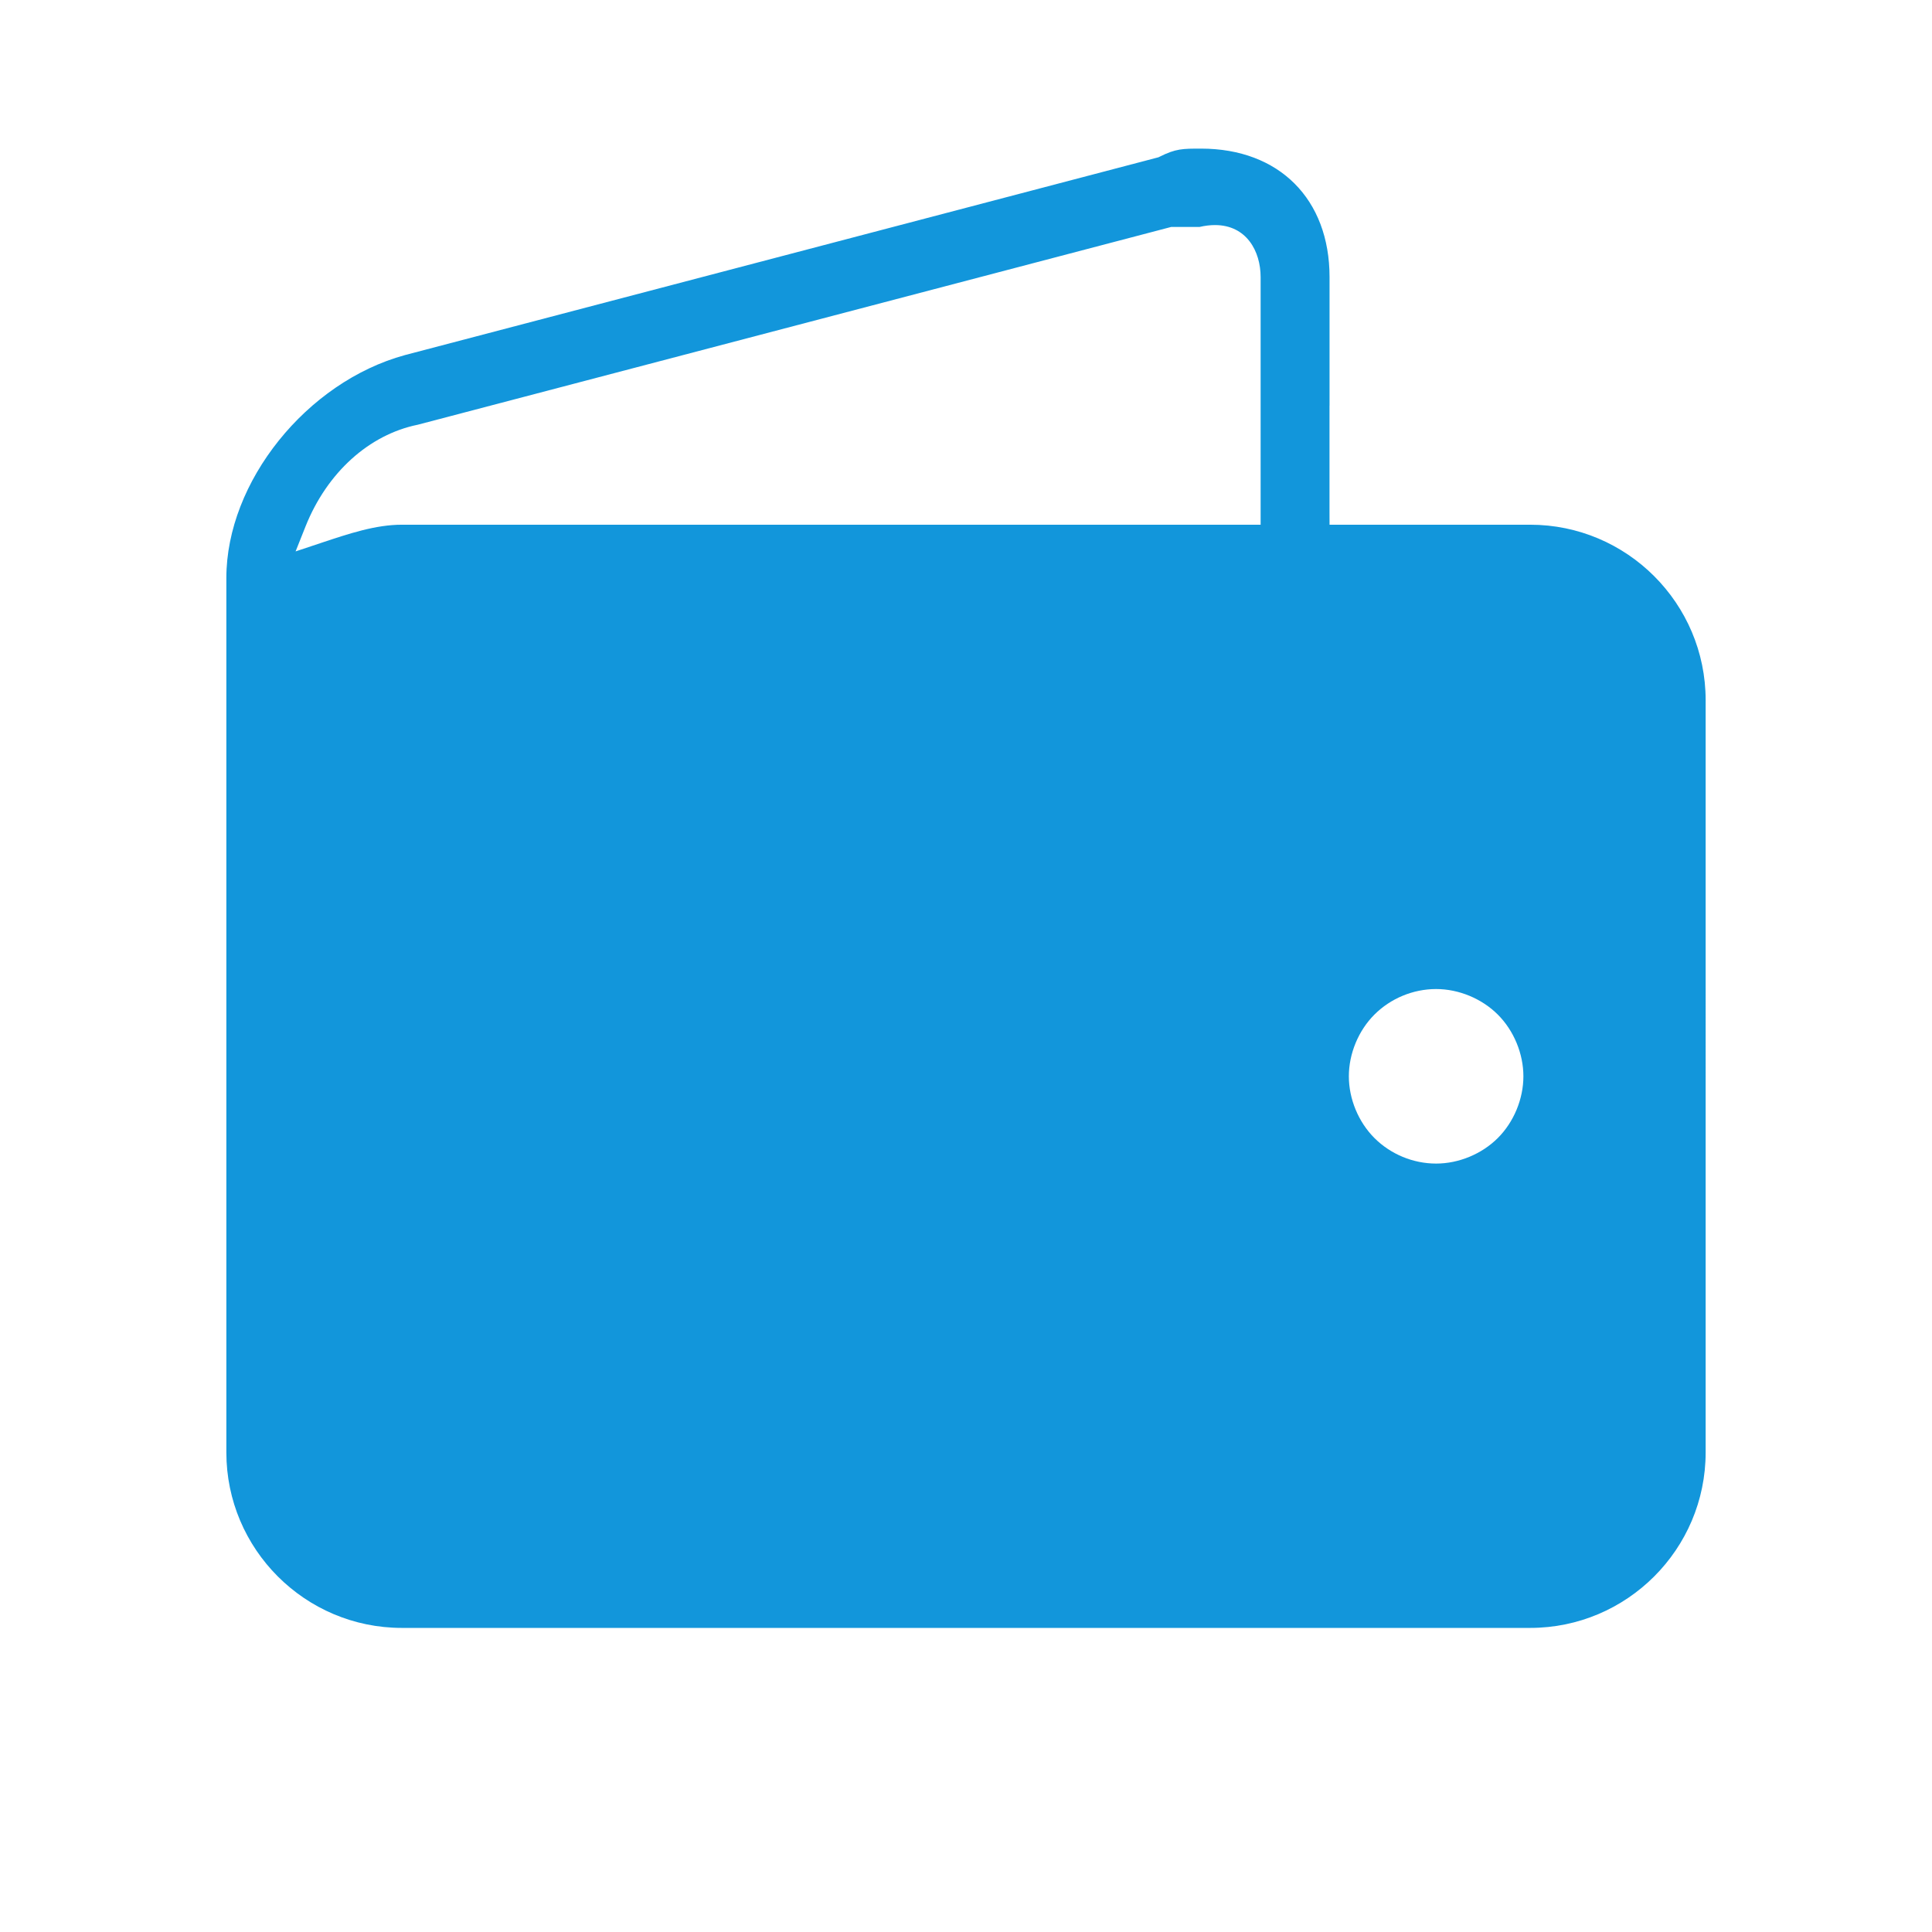
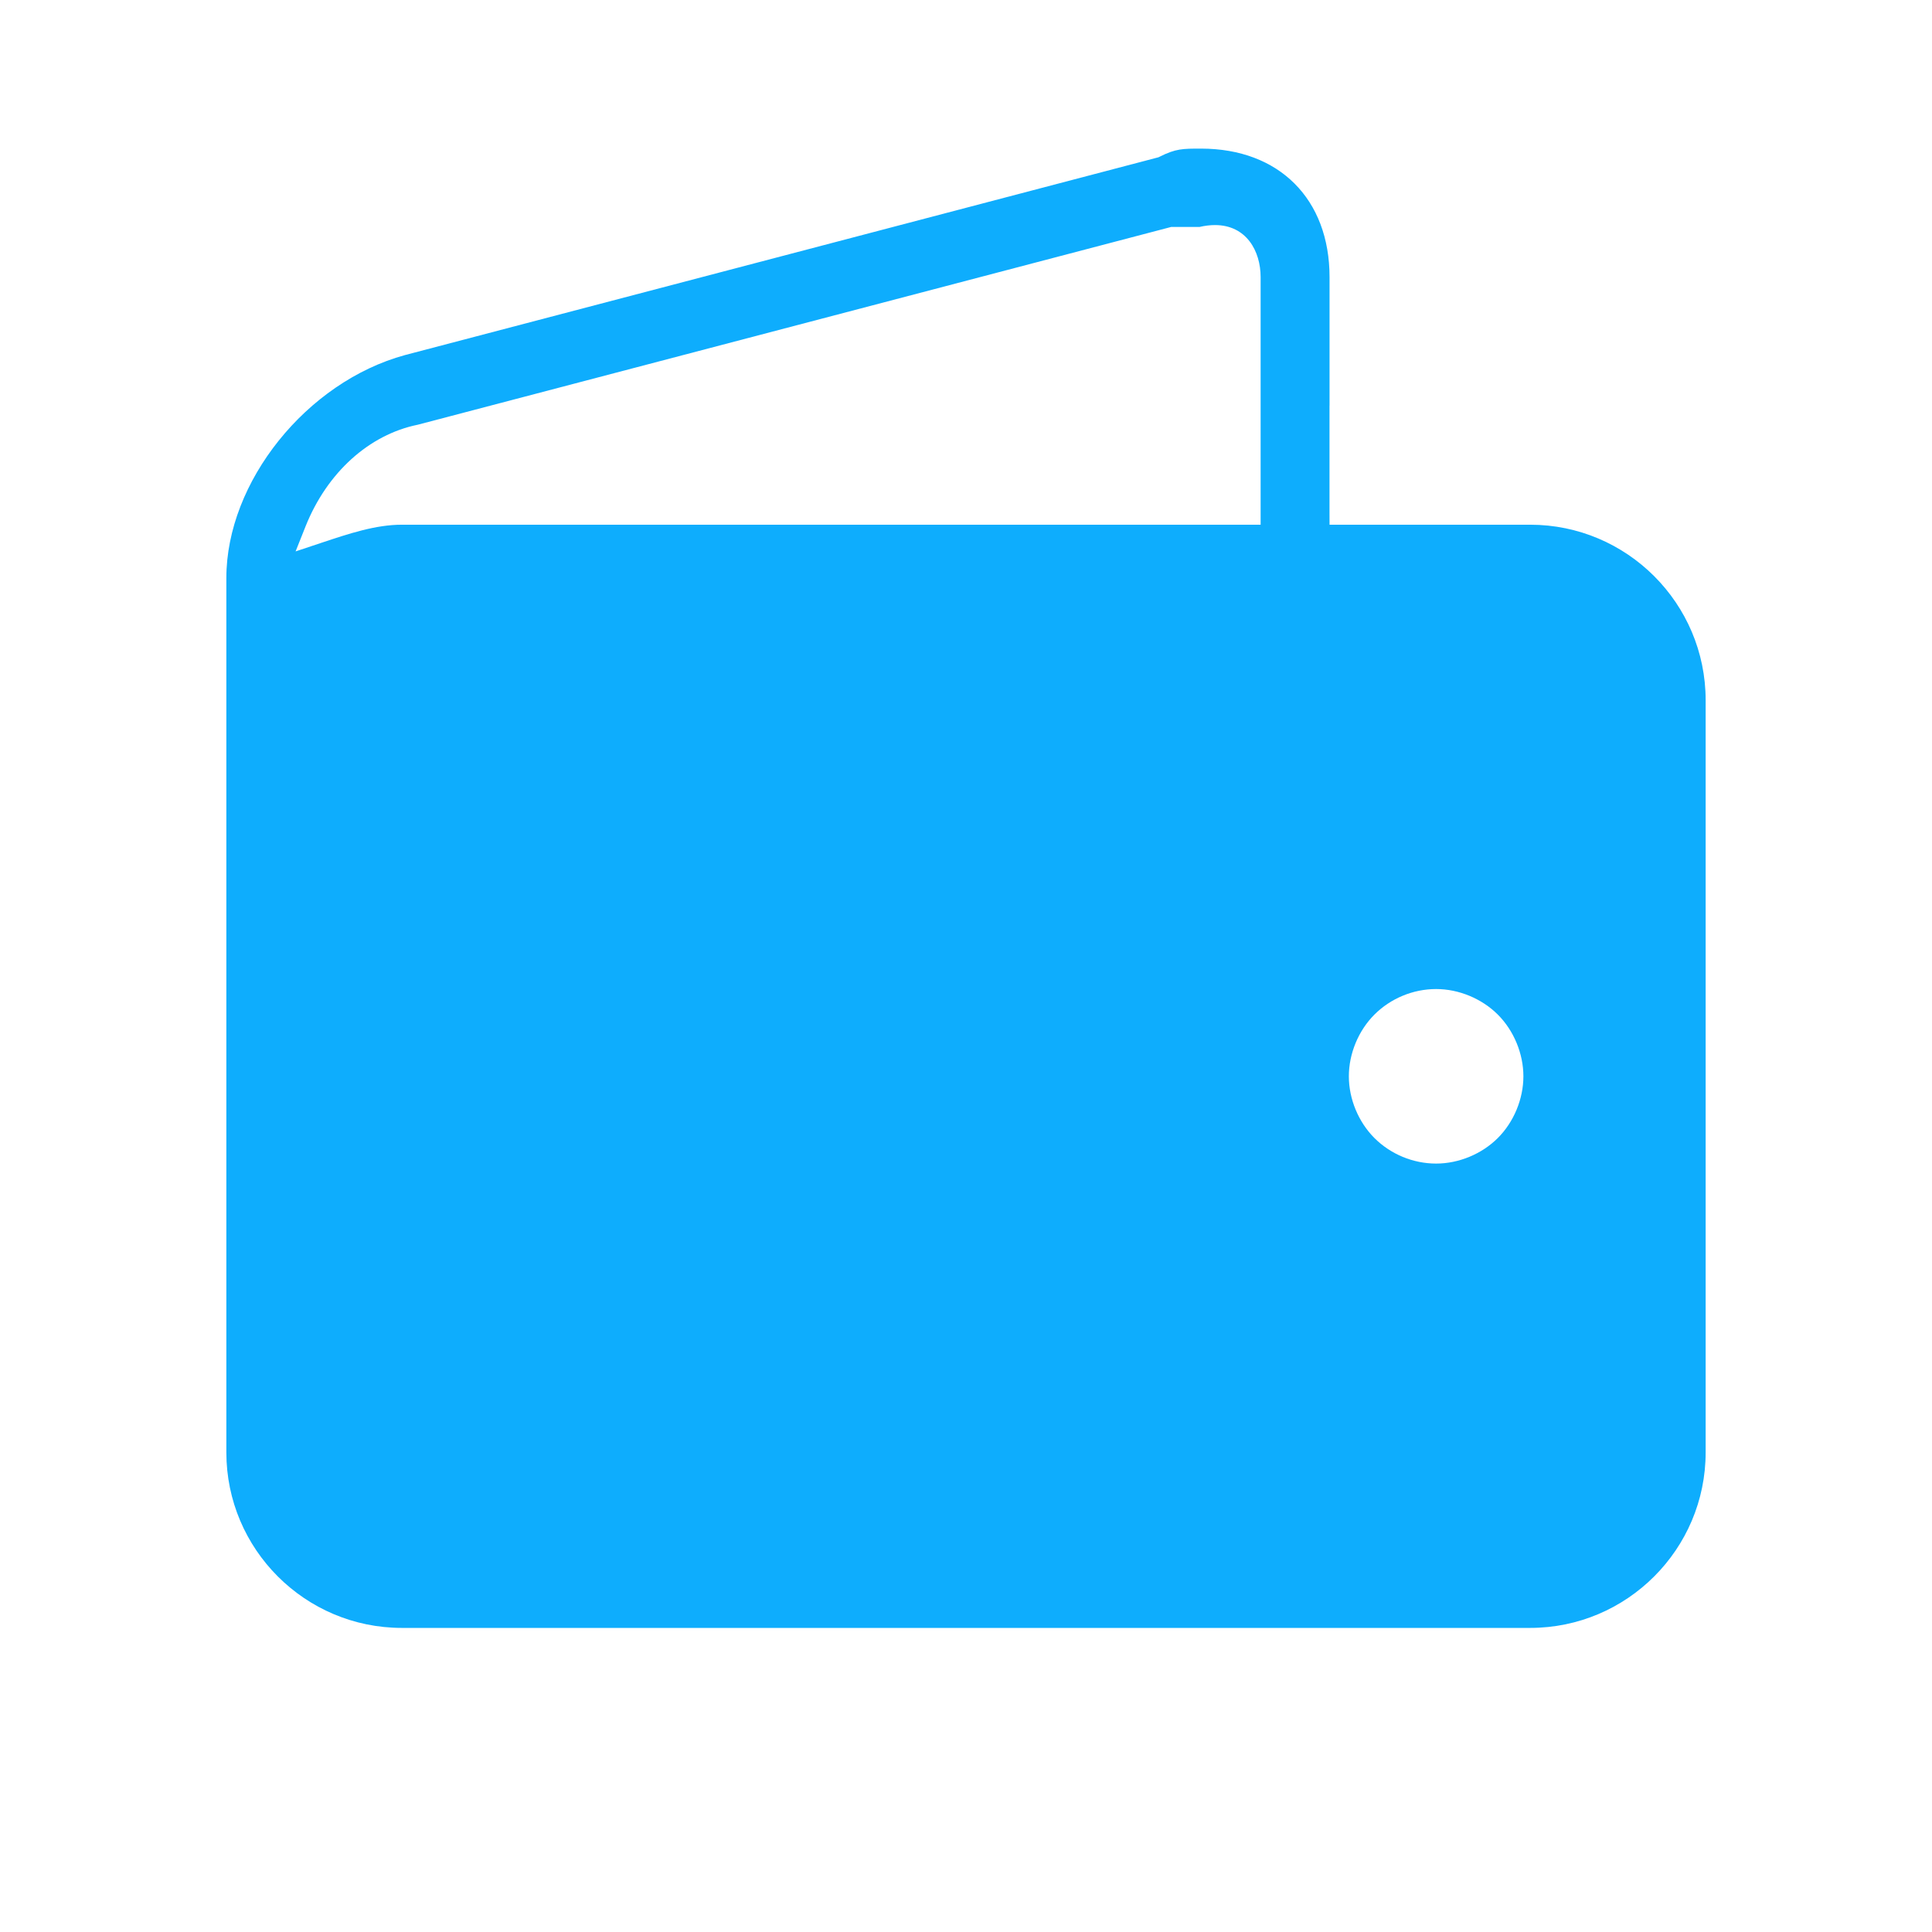
- <svg xmlns="http://www.w3.org/2000/svg" t="1490774940568" class="icon" style="" viewBox="0 0 1024 1024" version="1.1" p-id="12343" width="20" height="20">
+ <svg xmlns="http://www.w3.org/2000/svg" t="1490774940568" class="icon" style="" viewBox="0 0 1024 1024" version="1.1" p-id="12343" width="25" height="25">
  <defs>
    <style type="text/css" />
  </defs>
-   <path d="M811.011 278.108 704.688 278.108l-0.024-6.651 0-56.485 0.024 0 0-68.102c0-41.37-26.73-68.102-68.098-68.102-9.74 0-13.383 0-21.943 4.283l-0.618 0.309-0.668 0.175-398.682 104.654c-52.194 14.234-94.706 67.245-94.706 118.154l0 463.466c0 51.289 41.726 93.016 93.016 93.016l598.022 0c51.29 0 93.016-41.727 93.016-93.016L904.028 371.125C904.028 319.835 862.301 278.108 811.011 278.108zM212.989 278.108c-13.861 0-27.877 4.669-42.716 9.614l-13.603 4.532 5.294-13.303c11.389-28.477 33.62-48.591 59.492-53.845L620.777 120.282l15.026 0c2.856-0.658 5.593-0.991 8.148-0.991 16.721 0 24.205 13.85 24.205 27.577l0.003 131.239L212.989 278.108zM793.882 603.171c-8.481 8.482-20.708 13.547-32.705 13.547-12.178 0-24.101-4.938-32.709-13.548-8.483-8.482-13.548-20.709-13.548-32.705s5.064-24.223 13.549-32.706c8.608-8.609 20.53-13.547 32.708-13.547 11.997 0 24.224 5.064 32.706 13.548 8.482 8.482 13.547 20.708 13.547 32.705C807.43 582.463 802.365 594.689 793.882 603.171z" p-id="12344" fill="#1296db" />
+   <path d="M811.011 278.108 704.688 278.108l-0.024-6.651 0-56.485 0.024 0 0-68.102c0-41.37-26.73-68.102-68.098-68.102-9.74 0-13.383 0-21.943 4.283l-0.618 0.309-0.668 0.175-398.682 104.654c-52.194 14.234-94.706 67.245-94.706 118.154l0 463.466c0 51.289 41.726 93.016 93.016 93.016l598.022 0c51.29 0 93.016-41.727 93.016-93.016L904.028 371.125C904.028 319.835 862.301 278.108 811.011 278.108zM212.989 278.108c-13.861 0-27.877 4.669-42.716 9.614l-13.603 4.532 5.294-13.303c11.389-28.477 33.62-48.591 59.492-53.845L620.777 120.282l15.026 0c2.856-0.658 5.593-0.991 8.148-0.991 16.721 0 24.205 13.85 24.205 27.577l0.003 131.239L212.989 278.108zM793.882 603.171c-8.481 8.482-20.708 13.547-32.705 13.547-12.178 0-24.101-4.938-32.709-13.548-8.483-8.482-13.548-20.709-13.548-32.705s5.064-24.223 13.549-32.706c8.608-8.609 20.53-13.547 32.708-13.547 11.997 0 24.224 5.064 32.706 13.548 8.482 8.482 13.547 20.708 13.547 32.705C807.43 582.463 802.365 594.689 793.882 603.171z" p-id="12344" fill="#0EADFD" />
</svg>
